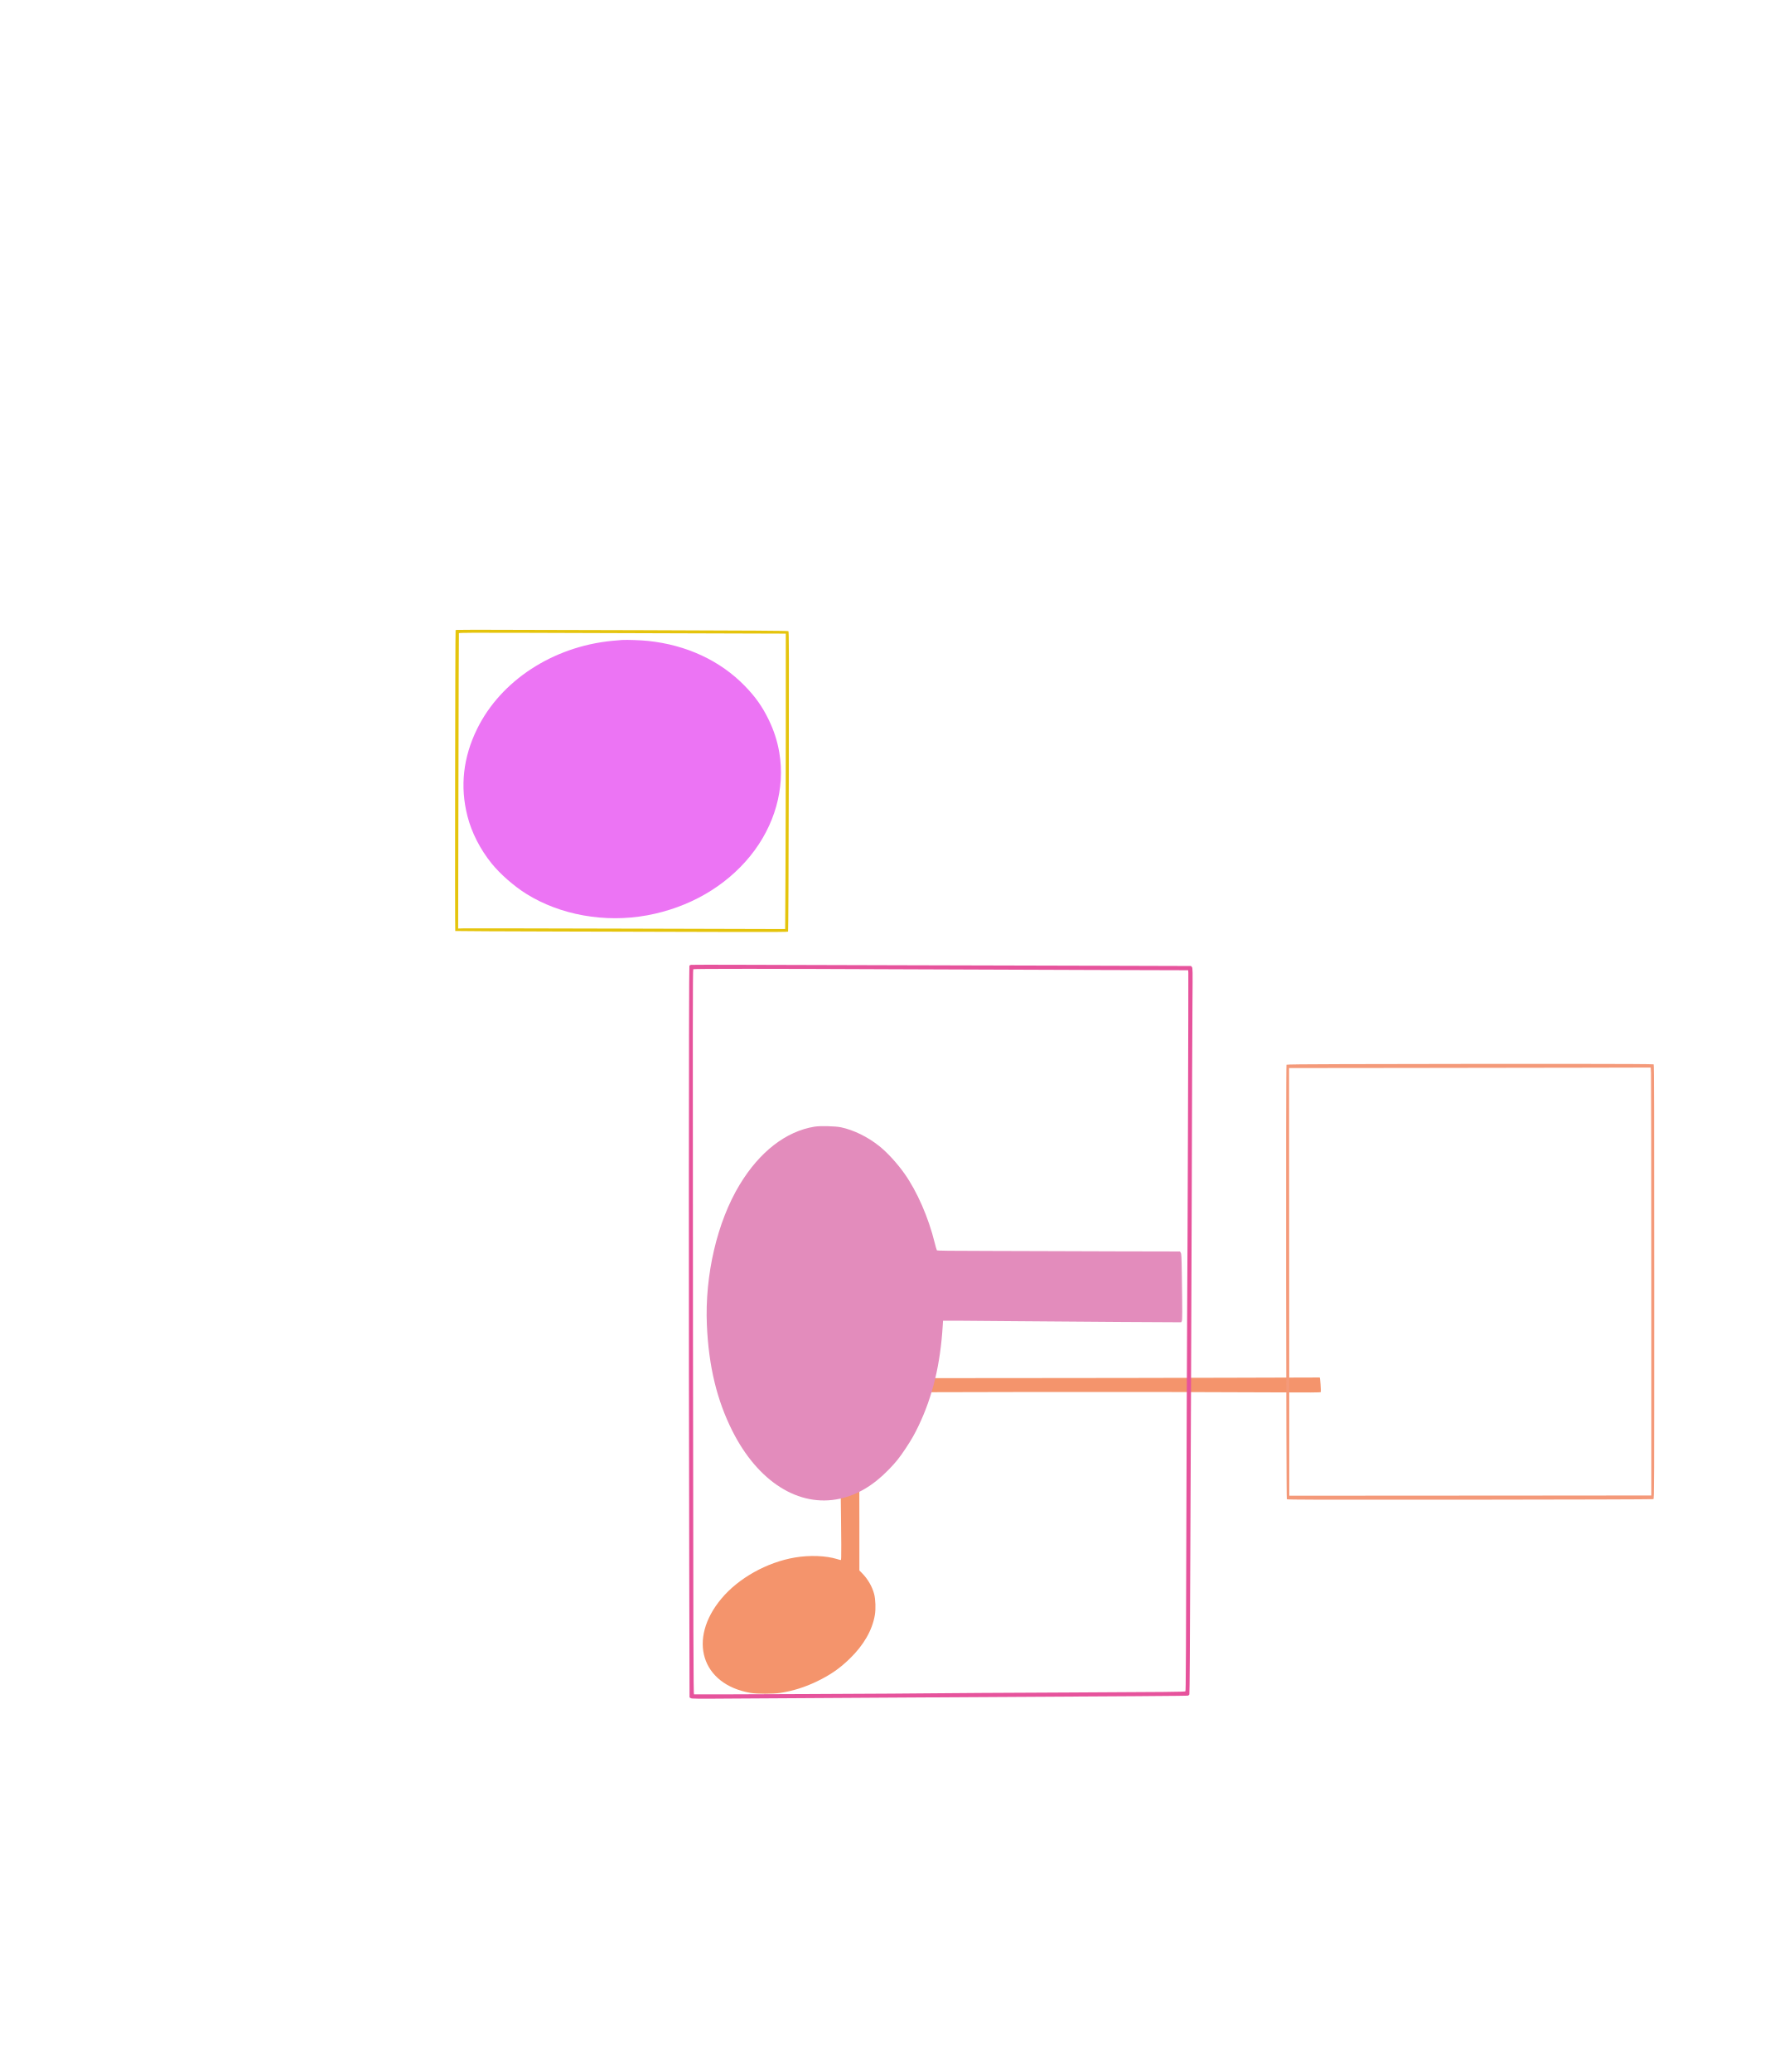
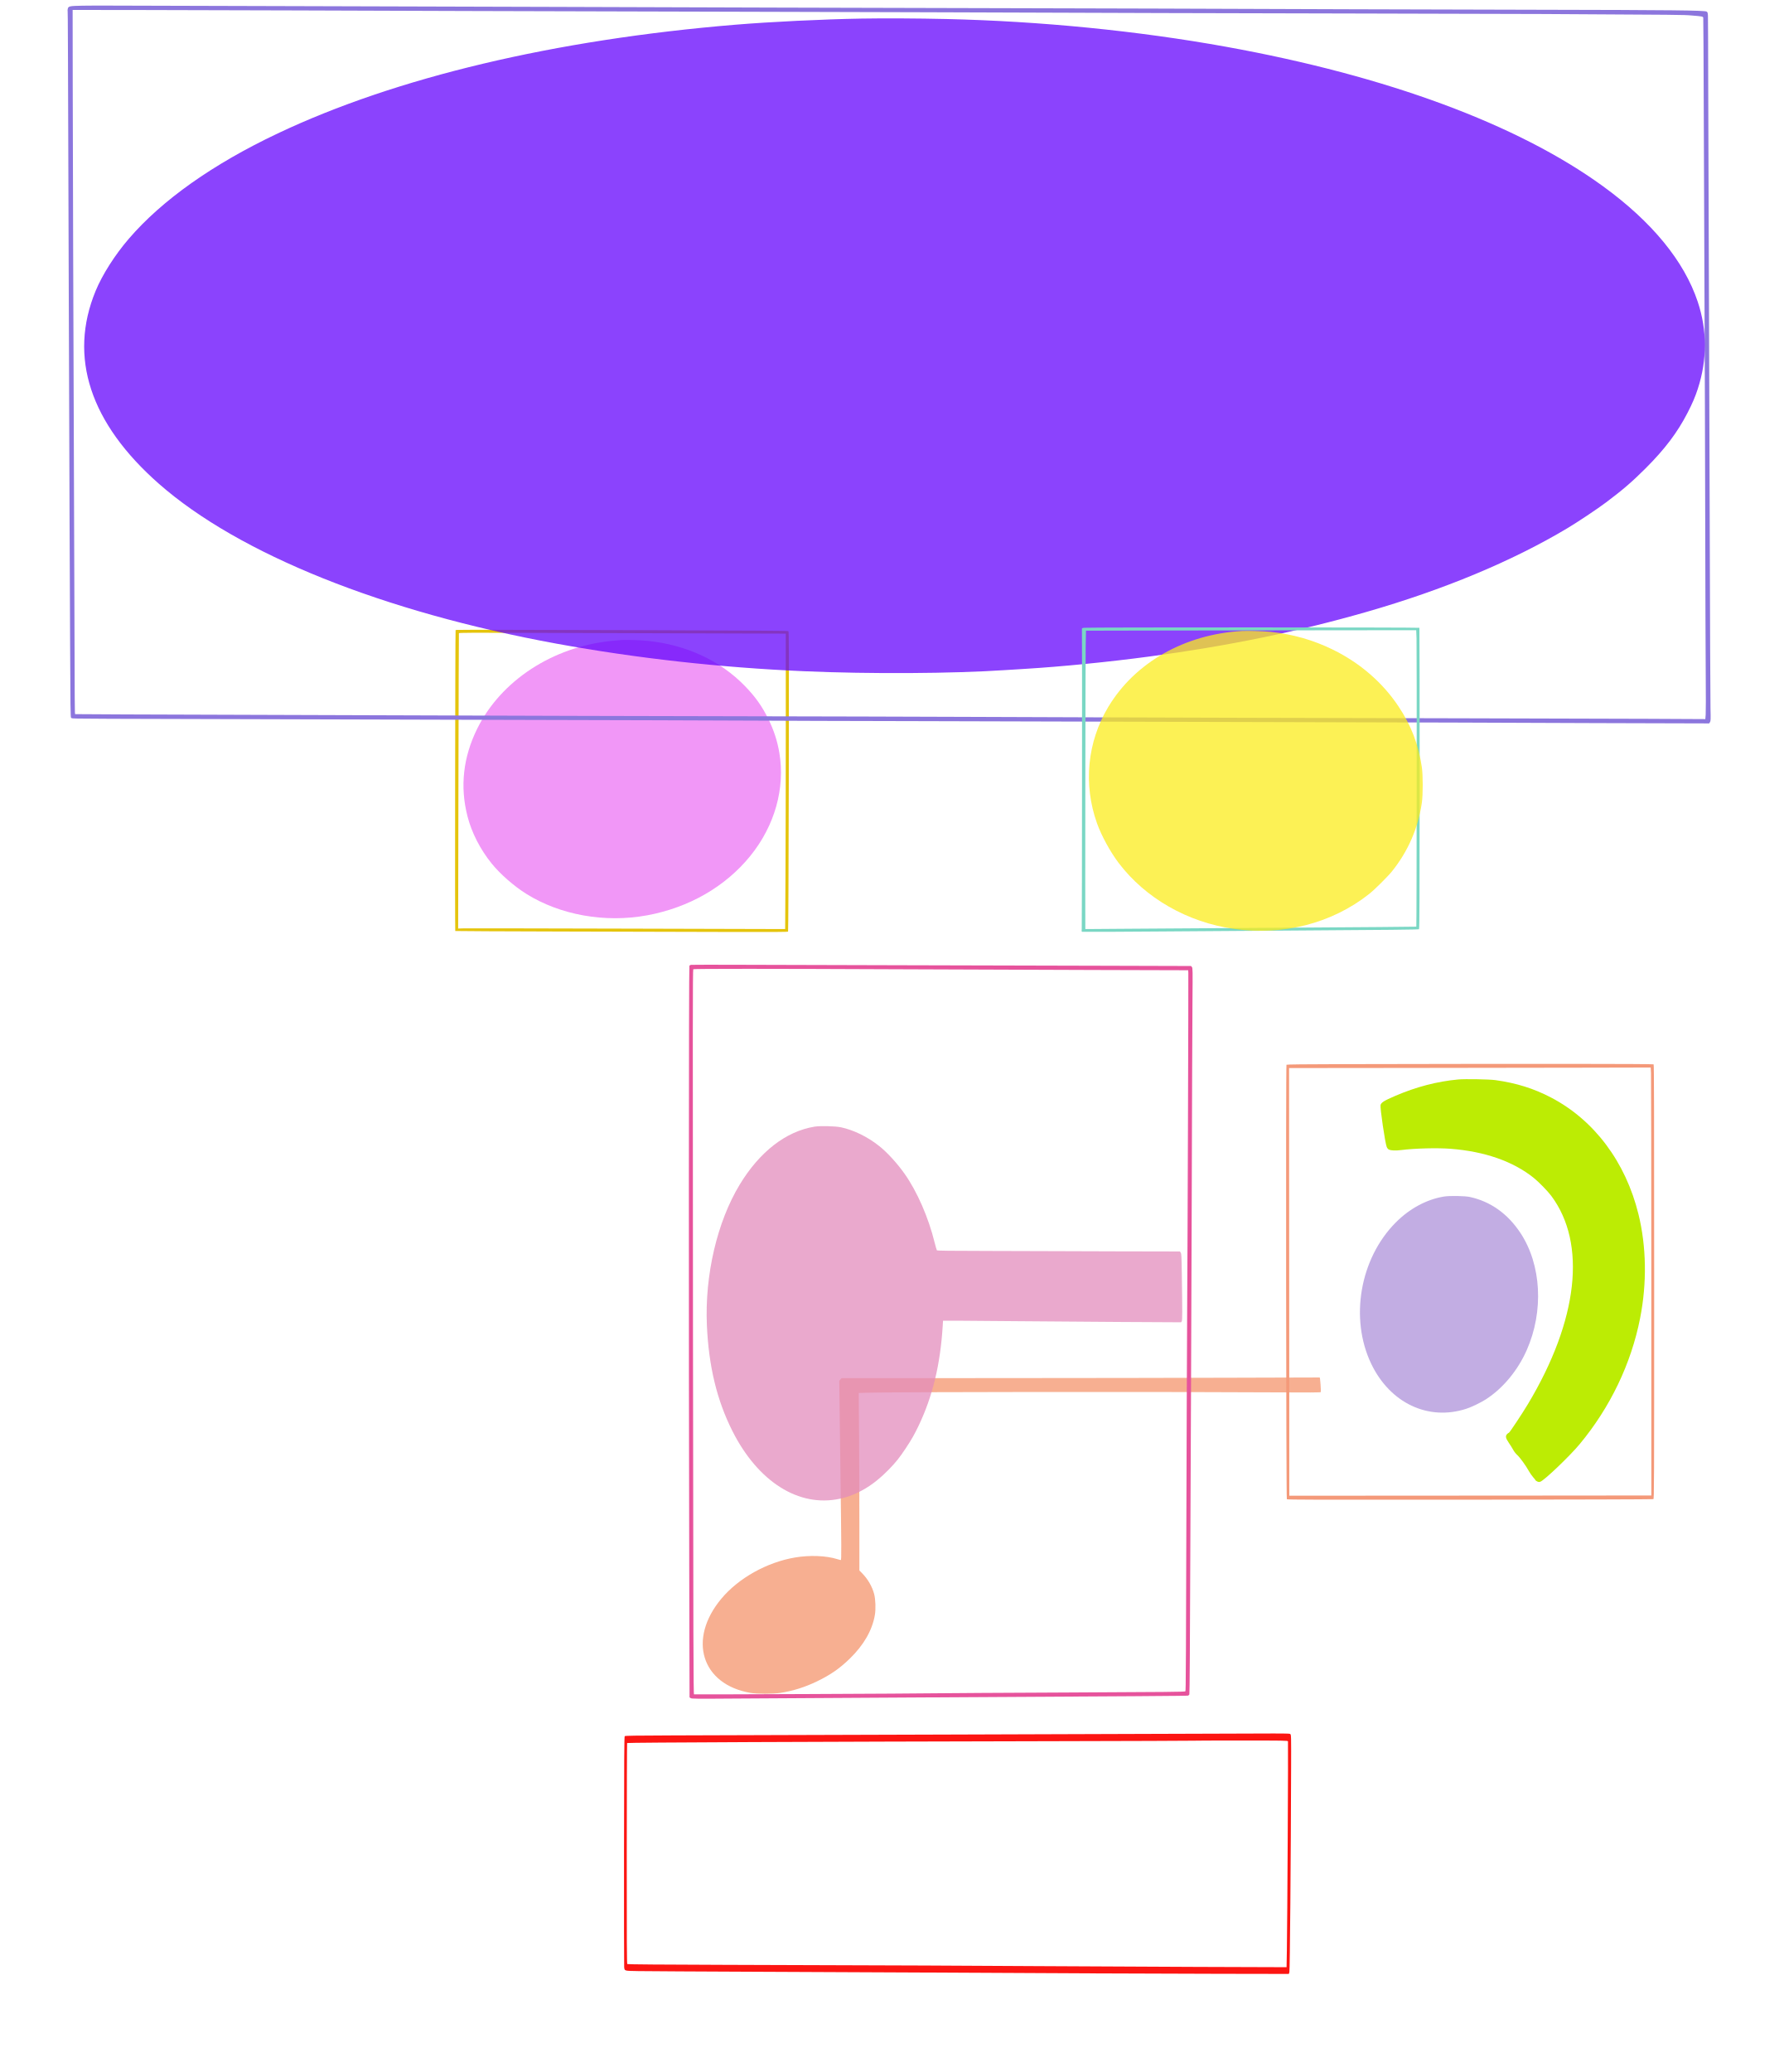
<svg xmlns="http://www.w3.org/2000/svg" width="3756" height="4363" viewBox="0 0 3756 4363" version="1.1">
  <style type="text/css">
      .content{
+         opacity:.75
+       }
+       .content:hover{
        opacity:1
-       }
-       .structure{
      }
      .box{
      }
  </style>
  <path id="medulla" class="content structure" d="M 2598.500 2901.067 C 2499.500 2901.426, 2273.150 2901.776, 2095.500 2901.845 L 1772.500 2901.971 1770.096 2904.720 L 1767.692 2907.470 1768.385 2963.985 C 1768.766 2995.068, 1769.490 3051.775, 1769.995 3090 C 1772.286 3263.722, 1772.385 3285.001, 1770.899 3284.987 C 1770.130 3284.980, 1766.575 3284.055, 1763 3282.932 C 1740.009 3275.709, 1705.139 3274.394, 1674.500 3279.595 C 1615.164 3289.668, 1555.542 3322.981, 1519.347 3366.286 C 1447.926 3451.736, 1477.223 3546.776, 1580.500 3564.672 C 1594.461 3567.092, 1628.157 3567.085, 1643.836 3564.659 C 1670.228 3560.577, 1695.418 3552.662, 1720.500 3540.570 C 1749 3526.831, 1768.485 3513.333, 1789.869 3492.515 C 1819.173 3463.987, 1836.998 3433.031, 1842.566 3401 C 1844.770 3388.316, 1844.094 3367.810, 1841.099 3356.500 C 1836.949 3340.834, 1827.849 3325.072, 1815.962 3312.962 L 1810 3306.887 1809.998 3203.694 C 1809.997 3146.937, 1809.698 3062.864, 1809.334 3016.865 L 1808.673 2933.230 1827.086 2932.641 C 1881.133 2930.913, 2445.401 2930.429, 2684.878 2931.906 C 2758.797 2932.362, 2781.362 2932.223, 2781.711 2931.313 C 2782.561 2929.095, 2780.518 2900.662, 2779.500 2900.537 C 2778.950 2900.469, 2697.500 2900.707, 2598.500 2901.067" stroke="none" fill="#f4946c" fill-rule="evenodd" />
  <path id="pons" class="content structure" d="M 1715.500 2372.393 C 1655.248 2382.320, 1600.041 2425.070, 1558.007 2494.349 C 1510.444 2572.741, 1484.191 2685.125, 1488.825 2790.500 C 1492.618 2876.765, 1509.818 2948.164, 1542.423 3013 C 1596.332 3120.199, 1682.465 3174.590, 1768.719 3155.902 C 1805.511 3147.931, 1839.150 3128.021, 1871.034 3095.345 C 1886.698 3079.292, 1894.436 3069.653, 1907.438 3050 C 1919.954 3031.082, 1926.052 3020.385, 1934.929 3001.781 C 1964.386 2940.045, 1980.510 2873.119, 1985.529 2791.750 L 1986.192 2781 2022.346 2781.040 C 2042.231 2781.061, 2095.400 2781.492, 2140.500 2781.997 C 2185.600 2782.501, 2282.182 2783.232, 2355.127 2783.621 L 2487.754 2784.328 2488.988 2782.023 C 2490.317 2779.539, 2490.340 2764.508, 2489.138 2683.453 C 2488.573 2645.356, 2488.305 2640.109, 2486.805 2637.822 L 2485.109 2635.237 2350.805 2634.964 C 2276.937 2634.813, 2213.575 2634.607, 2210 2634.505 C 2206.425 2634.402, 2151.911 2634.240, 2088.859 2634.143 C 1999.330 2634.006, 1974.002 2633.697, 1973.235 2632.734 C 1972.695 2632.055, 1970.579 2624.750, 1968.533 2616.500 C 1955.308 2563.171, 1931.781 2509.305, 1905.283 2471.689 C 1889.755 2449.645, 1868.559 2426.518, 1851.500 2413.005 C 1827.154 2393.720, 1798.506 2379.678, 1771.500 2373.790 C 1759.802 2371.240, 1727.404 2370.431, 1715.500 2372.393" stroke="none" fill="#e38cbc" fill-rule="evenodd" />
  <path id="basalganglia_box" class="box" d="M 959.552 1327.250 C 958.702 1330.009, 958.003 1959.884, 958.850 1960.407 C 959.341 1960.711, 1061.388 1961.207, 1185.622 1961.511 C 1309.855 1961.814, 1467.172 1962.226, 1535.215 1962.426 C 1627.314 1962.697, 1659.160 1962.497, 1659.830 1961.645 C 1660.357 1960.975, 1660.976 1829.699, 1661.321 1645.336 C 1661.824 1377.159, 1661.705 1330, 1660.523 1329.019 C 1659.487 1328.160, 1580.766 1327.639, 1350.317 1326.970 C 937.821 1325.771, 960.013 1325.755, 959.552 1327.250 M 966.538 1333.287 C 966.334 1333.954, 965.894 1474.152, 965.561 1644.838 L 964.956 1955.176 977.228 1954.844 C 983.978 1954.662, 1138.938 1954.917, 1321.584 1955.411 L 1653.668 1956.310 1654.333 1844.405 C 1654.699 1782.857, 1654.999 1642.893, 1655 1533.373 L 1655 1334.247 1453.250 1333.642 C 1342.287 1333.309, 1187.467 1332.820, 1109.204 1332.556 C 998.223 1332.180, 966.827 1332.341, 966.538 1333.287" stroke="none" fill="#e5c40c" fill-rule="evenodd" />
  <path id="basalganglia_content" class="content" d="M 1310 1347.617 C 1306.425 1347.822, 1296.709 1348.665, 1288.409 1349.490 C 1164.277 1361.825, 1055.010 1433.167, 1005.048 1534.500 C 975.438 1594.553, 968.574 1656.038, 984.506 1718.500 C 993.333 1753.106, 1011.220 1788.165, 1035.272 1818 C 1053.233 1840.280, 1082.164 1865.674, 1108.164 1881.983 C 1179.673 1926.837, 1274.337 1943.732, 1362.805 1927.432 C 1451.011 1911.179, 1527.688 1867.101, 1580.133 1802.500 C 1631.765 1738.900, 1654.069 1659.734, 1641.411 1585 C 1637.225 1560.286, 1629.984 1537.989, 1618.514 1514.500 C 1605.369 1487.582, 1591.026 1467.347, 1569 1444.648 C 1517.049 1391.109, 1445.953 1358.013, 1364.710 1349.551 C 1349.796 1347.997, 1321.053 1346.981, 1310 1347.617" stroke="none" fill="#ec74f4" fill-rule="evenodd" />
  <path id="brainstem_box" class="box" d="M 1455.323 2031.646 C 1454.125 2031.907, 1452.629 2032.742, 1451.998 2033.503 C 1450.694 2035.073, 1450.481 2814.616, 1451.652 3297.832 L 1452.321 3574.164 1454.733 3575.745 C 1456.906 3577.169, 1466.150 3577.256, 1548.322 3576.628 C 1598.470 3576.244, 1761.225 3575.266, 1910 3574.455 C 2401.878 3571.771, 2500.575 3571.100, 2502.324 3570.429 C 2503.276 3570.064, 2504.486 3568.961, 2505.012 3567.978 C 2505.606 3566.867, 2506.339 3458.967, 2506.951 3282.346 C 2507.492 3126.231, 2508.182 2969.250, 2508.484 2933.500 C 2508.786 2897.750, 2509.468 2713.250, 2509.998 2523.500 C 2510.528 2333.750, 2511.227 2146.976, 2511.551 2108.447 C 2512.112 2041.677, 2512.055 2038.294, 2510.320 2036.254 L 2508.500 2034.114 2321 2033.571 C 2217.875 2033.273, 2032.025 2032.797, 1908 2032.513 C 1783.975 2032.229, 1631.875 2031.811, 1570 2031.584 C 1508.125 2031.358, 1456.520 2031.385, 1455.323 2031.646 M 1460.146 2040.889 C 1459.008 2041.609, 1458.911 2163.561, 1459.538 2804.459 C 1460.189 3470.597, 1460.467 3567.242, 1461.738 3567.730 C 1463.338 3568.344, 1932.411 3566.302, 1975 3565.496 C 1989.575 3565.220, 2112.650 3564.497, 2248.500 3563.890 C 2454.622 3562.968, 2495.680 3562.560, 2496.587 3561.425 C 2497.655 3560.087, 2497.803 3529.417, 2499.505 2953.500 C 2499.781 2860, 2500.228 2760.550, 2500.497 2732.500 C 2501.176 2661.847, 2503.252 2054.707, 2502.837 2048.273 L 2502.500 2043.046 2301.500 2042.478 C 2190.950 2042.166, 2004.682 2041.480, 1887.571 2040.955 C 1625.445 2039.779, 1461.937 2039.754, 1460.146 2040.889" stroke="none" fill="#e6539c" fill-rule="evenodd" />
  <path id="cerebellum_box" class="box" d="M 2827.046 2240.750 C 2749.279 2240.923, 2710.252 2241.348, 2709.568 2242.032 C 2708.044 2243.556, 2708.792 3155.016, 2710.318 3156.871 C 2711.271 3158.030, 2771.140 3158.191, 3095.973 3157.908 C 3307.463 3157.724, 3481.287 3157.204, 3482.250 3156.752 C 3483.913 3155.971, 3484 3133.199, 3484 2699.165 C 3484 2345.237, 3483.730 2242.130, 3482.800 2241.200 C 3481.647 2240.047, 3223.807 2239.870, 2827.046 2240.750 M 2969.249 2248.752 L 2714.998 2249.004 2715.249 2699.252 L 2715.500 3149.500 2919 3149.429 C 3030.925 3149.390, 3202.492 3149.277, 3300.261 3149.179 L 3478.022 3149 3477.965 2710.250 C 3477.934 2468.938, 3477.636 2266.191, 3477.303 2259.702 L 3476.698 2247.904 3350.099 2248.202 C 3280.470 2248.366, 3109.087 2248.613, 2969.249 2248.752" stroke="none" fill="#f49979" fill-rule="evenodd" />
+   <path id="cerebellum_content" class="content structure" d="M 3041.500 2519.521 C 3004.812 2525.440, 2968.912 2544.749, 2939.481 2574.394 C 2864.247 2650.172, 2842.369 2776.212, 2887.909 2871.500 C 2927.591 2954.529, 3008.159 2992.635, 3088.500 2966.373 C 3099.634 2962.734, 3119.261 2953.255, 3129.718 2946.467 C 3165.623 2923.160, 3196.494 2885.976, 3215.468 2843.180 C 3251.839 2761.148, 3246.555 2662.944, 3202.167 2596 C 3175.424 2555.668, 3139.374 2530.030, 3096 2520.496 C 3085.364 2518.159, 3053.482 2517.588, 3041.500 2519.521" stroke="none" fill="#ad92da" fill-rule="evenodd" />
+   <path d="M 3071 2273.043 C 3026.215 2277.273, 2983.091 2288.533, 2938.580 2307.620 C 2915.283 2317.610, 2909.008 2321.530, 2907.691 2326.917 C 2906.344 2332.426, 2917.238 2406.556, 2920.646 2415.074 C 2921.558 2417.354, 2923.378 2419.656, 2924.874 2420.422 C 2929.516 2422.799, 2938.855 2423.217, 2951.500 2421.613 C 2979.891 2418.011, 3027.720 2416.819, 3055.605 2419.016 C 3127.324 2424.669, 3186.616 2445.409, 3230 2480.019 C 3240.622 2488.492, 3259.706 2508.031, 3267.290 2518.197 C 3342.101 2618.477, 3323.994 2779.928, 3218.135 2956.500 C 3205.738 2977.178, 3179.284 3017, 3177.945 3017 C 3177.375 3017, 3175.805 3018.105, 3174.455 3019.455 C 3170.196 3023.713, 3171.017 3028.261, 3177.818 3038.091 C 3181.018 3042.716, 3185.151 3049.350, 3187.002 3052.834 C 3188.955 3056.509, 3192.558 3061.127, 3195.585 3063.834 C 3201.329 3068.973, 3213.646 3085.989, 3220.154 3097.779 C 3222.450 3101.939, 3226.505 3107.745, 3229.164 3110.682 C 3231.824 3113.618, 3234 3116.415, 3234 3116.897 C 3234 3117.378, 3235.603 3118.533, 3237.562 3119.462 C 3240.393 3120.806, 3241.751 3120.934, 3244.184 3120.086 C 3252.715 3117.112, 3306.176 3066.070, 3326.960 3041.055 C 3391.424 2963.469, 3435.491 2871.653, 3454.413 2775.500 C 3468.921 2701.775, 3467.680 2624.907, 3450.880 2556.659 C 3423.822 2446.735, 3357.706 2358.551, 3266.707 2311.010 C 3230.420 2292.052, 3193.648 2280.536, 3150 2274.461 C 3136.422 2272.570, 3085.649 2271.659, 3071 2273.043" stroke="none" fill="#bcec04" fill-rule="evenodd" />
+   <path id="cerebrum_box" class="box" d="M 173.953 11.971 C 145.568 12.559, 143.861 12.944, 142.643 19.035 C 142.294 20.779, 142.209 22.529, 142.453 22.924 C 142.899 23.646, 143.104 75.475, 144.926 649 C 145.470 820.325, 146.158 1014.725, 146.455 1081 C 146.753 1147.275, 147.289 1270.948, 147.647 1355.828 C 148.202 1487.301, 148.509 1510.366, 149.721 1511.578 C 150.792 1512.650, 154.267 1513.017, 163.821 1513.070 C 170.795 1513.108, 201.475 1513.326, 232 1513.554 C 262.525 1513.781, 570.775 1514.635, 917 1515.450 C 1263.225 1516.266, 1571.025 1517.172, 1601 1517.464 C 1630.975 1517.756, 1781.500 1518.222, 1935.500 1518.499 C 2089.500 1518.776, 2254.875 1519.226, 2303 1519.499 C 2351.125 1519.772, 2527.975 1520.227, 2696 1520.510 C 2864.025 1520.793, 3029.850 1521.238, 3064.500 1521.498 C 3099.150 1521.758, 3233.758 1522.270, 3363.629 1522.635 L 3599.759 1523.298 3601.497 1520.644 C 3603.082 1518.225, 3603.180 1515.623, 3602.598 1491.245 C 3602.247 1476.535, 3601.513 1299.350, 3600.968 1097.500 C 3600.423 895.650, 3599.540 638.250, 3599.007 525.500 C 3598.473 412.750, 3597.934 257.275, 3597.810 180 C 3597.686 102.725, 3597.414 36.447, 3597.205 32.716 C 3596.886 26.993, 3596.470 25.699, 3594.549 24.440 C 3590.525 21.804, 3522.524 21.064, 3235.356 20.533 C 3084.735 20.255, 2912 19.801, 2851.500 19.524 C 2664.165 18.669, 2325.307 17.685, 1637 15.999 C 1427.175 15.485, 1215.450 14.817, 1166.500 14.516 C 1117.550 14.214, 882.200 13.522, 643.500 12.977 C 404.800 12.433, 207.250 11.865, 204.500 11.715 C 201.750 11.565, 188.004 11.680, 173.953 11.971 M 153.175 178.750 C 153.278 265.513, 153.687 421.775, 154.084 526 C 155.726 957.409, 156.967 1313.200, 157.140 1401.500 C 157.241 1453.200, 157.517 1497.358, 157.755 1499.629 L 158.187 1503.757 264.343 1504.363 C 322.730 1504.697, 477.600 1505.208, 608.500 1505.500 C 739.400 1505.791, 878.675 1506.242, 918 1506.500 C 957.325 1506.758, 1096.825 1507.202, 1228 1507.485 C 1829.551 1508.786, 1932.699 1509.045, 2040 1509.525 C 2102.975 1509.806, 2224.700 1510.244, 2310.500 1510.498 C 2396.300 1510.751, 2540.525 1511.192, 2631 1511.478 C 2721.475 1511.764, 2920.150 1512.224, 3072.500 1512.500 C 3224.850 1512.776, 3404.005 1513.275, 3470.623 1513.607 L 3591.746 1514.212 3592.478 1504.447 C 3592.881 1499.076, 3592.940 1464.716, 3592.609 1428.091 C 3592.278 1391.466, 3591.768 1242.250, 3591.476 1096.500 C 3591.185 950.750, 3590.523 743.975, 3590.006 637 C 3589.490 530.025, 3588.794 351.825, 3588.460 241 C 3588.126 130.175, 3587.623 38.530, 3587.342 37.345 C 3586.704 34.656, 3585.450 34.415, 3562.500 32.574 C 3544.381 31.121, 3541.203 31.089, 3250.500 29.505 C 3199.900 29.229, 3029.800 28.773, 2872.500 28.490 C 2715.200 28.208, 2525.075 27.757, 2450 27.487 C 2096.179 26.218, 1780.062 25.247, 1477 24.500 C 1064.886 23.484, 860.834 22.876, 622 21.954 C 487.525 21.435, 326.985 21.008, 265.244 21.005 L 152.988 21 153.175 178.750" stroke="none" fill="#8c76dd" fill-rule="evenodd" />
+   <path id="cerebrum_content" class="content structure" d="M 1814.500 39.135 C 1734.209 40.494, 1622.531 45.918, 1548.500 52.055 C 1168.438 83.560, 833.653 163.104, 584.792 281.030 C 448.327 345.695, 341.576 421.160, 271.505 502.500 C 242.169 536.553, 215.535 578.363, 201.431 612.500 C 143.816 751.955, 189.583 891.227, 335 1018.956 C 503.012 1166.533, 807.221 1288.710, 1173 1355.516 C 1341.095 1386.216, 1516.681 1405.734, 1694 1413.429 C 1832.341 1419.433, 2006.690 1418.432, 2117.500 1410.998 C 2125.750 1410.444, 2143.975 1409.303, 2158 1408.462 C 2235.169 1403.832, 2334.335 1394.006, 2421 1382.401 C 2586.462 1360.245, 2734.247 1329.881, 2878.500 1288.403 C 3040.536 1241.811, 3184.419 1181.909, 3300.277 1112.807 C 3322.807 1099.369, 3363.982 1071.917, 3382.666 1057.876 C 3418.222 1031.157, 3437.691 1014.388, 3466.066 986.042 C 3506.522 945.627, 3532.915 910.695, 3554.183 869.414 C 3564.628 849.142, 3570.321 835.837, 3575.939 818.568 C 3595.783 757.574, 3595.726 695.378, 3575.773 635.528 C 3547.153 549.681, 3479.417 467.126, 3375.950 391.989 C 3196.500 261.675, 2920.853 159.686, 2583 98.599 C 2396.689 64.913, 2191.860 44.585, 1993 40.045 C 1932.698 38.669, 1863.059 38.314, 1814.500 39.135" stroke="none" fill="#6404fc" fill-rule="evenodd" />
+   <path id="spinalcord_box" class="box" d="M 2417.500 3651.040 C 2322.900 3651.406, 2140.650 3652.012, 2012.500 3652.386 C 1884.350 3652.761, 1720.775 3653.260, 1649 3653.496 C 1577.225 3653.732, 1473.172 3654.067, 1417.772 3654.241 C 1337.939 3654.491, 1316.780 3654.820, 1315.772 3655.828 C 1314.751 3656.849, 1314.459 3704.499, 1314.292 3897.300 C 1314.177 4029.410, 1314.327 4139.603, 1314.625 4142.173 C 1315.573 4150.351, 1314.152 4149.955, 1344.500 4150.515 C 1359.350 4150.789, 1476.800 4151.454, 1605.500 4151.994 C 1734.200 4152.534, 1882.700 4153.215, 1935.500 4153.507 C 2225.275 4155.109, 2434.708 4156.018, 2566.494 4156.245 L 2714.487 4156.500 2715.656 4152.939 C 2716.786 4149.495, 2718.818 3910.218, 2719.318 3721.674 C 2719.495 3654.589, 2719.451 3652.812, 2717.559 3651.424 C 2715.391 3649.834, 2725.550 3649.847, 2417.500 3651.040 M 2510.917 3665.399 C 2510.688 3665.618, 2379.325 3666.072, 2219 3666.408 C 1716.565 3667.459, 1321.566 3669.167, 1320.844 3670.292 C 1320.483 3670.854, 1320.137 3775.582, 1320.076 3903.020 C 1319.985 4089.077, 1320.213 4134.923, 1321.232 4135.732 C 1322.068 4136.395, 1392.208 4136.953, 1527 4137.369 C 1917.783 4138.575, 2042.311 4139.085, 2186 4140.068 C 2265.475 4140.613, 2415.828 4141.341, 2520.117 4141.688 L 2709.734 4142.319 2710.364 4107.909 C 2711.374 4052.791, 2713.414 3668.520, 2712.706 3666.676 C 2712.110 3665.123, 2704.676 3665, 2611.698 3665 C 2556.497 3665, 2511.146 3665.179, 2510.917 3665.399" stroke="none" fill="#fc1512" fill-rule="evenodd" />
+   <path id="thalamux_box" class="box" d="M 2283.500 1321.911 C 2278.911 1322.452, 2278.518 1322.705, 2278.718 1325 C 2279.268 1331.290, 2278.911 1948.339, 2278.354 1954.750 C 2277.850 1960.556, 2278.001 1962.012, 2279.112 1962.060 C 2285.498 1962.335, 2405.278 1961.884, 2434 1961.476 C 2454.075 1961.191, 2586.825 1960.248, 2729 1959.380 C 2922.130 1958.200, 2987.810 1957.507, 2988.726 1956.639 C 2989.688 1955.726, 2989.968 1887.532, 2990.026 1639.224 C 2990.067 1465.285, 2989.825 1322.526, 2989.489 1321.982 C 2988.828 1320.913, 2292.573 1320.843, 2283.500 1321.911 M 2401.893 1327.750 L 2287.287 1328.008 2286.651 1362.754 C 2286.147 1390.299, 2285.436 1937.207, 2285.885 1952.412 L 2286 1956.325 2374.250 1955.681 C 2422.787 1955.326, 2579.500 1954.289, 2722.500 1953.375 C 2865.500 1952.461, 2982.725 1951.515, 2983 1951.273 C 2983.774 1950.592, 2984.215 1363.752, 2983.456 1344.250 L 2982.785 1327 2749.643 1327.246 C 2621.414 1327.381, 2464.927 1327.608, 2401.893 1327.750" stroke="none" fill="#7ad7c4" fill-rule="evenodd" />
+   <path id="thalamux_content" class="content structure" d="M 2616 1328.611 C 2495.083 1335.593, 2390.463 1394.968, 2334.274 1488.500 C 2289.901 1562.362, 2281.235 1651.737, 2310.504 1733.639 C 2319.866 1759.836, 2338.635 1794.176, 2356.251 1817.337 C 2412.567 1891.379, 2500.873 1941.893, 2598.500 1955.912 C 2702.547 1970.852, 2806.015 1944.121, 2884 1882.153 C 2895.773 1872.797, 2923.311 1845.396, 2932.392 1834 C 2965.889 1791.965, 2986.816 1743.727, 2994.645 1690.500 C 2997.124 1673.649, 2997.128 1632.397, 2994.652 1615.500 C 2987.681 1567.919, 2972.179 1527.541, 2945.511 1487.500 C 2911.973 1437.146, 2864.630 1396.166, 2807.500 1368.039 C 2766.648 1347.927, 2722.865 1335.390, 2676.436 1330.511 C 2662.136 1329.008, 2627.811 1327.929, 2616 1328.611" stroke="none" fill="#fbec1c" fill-rule="evenodd" />
</svg>
